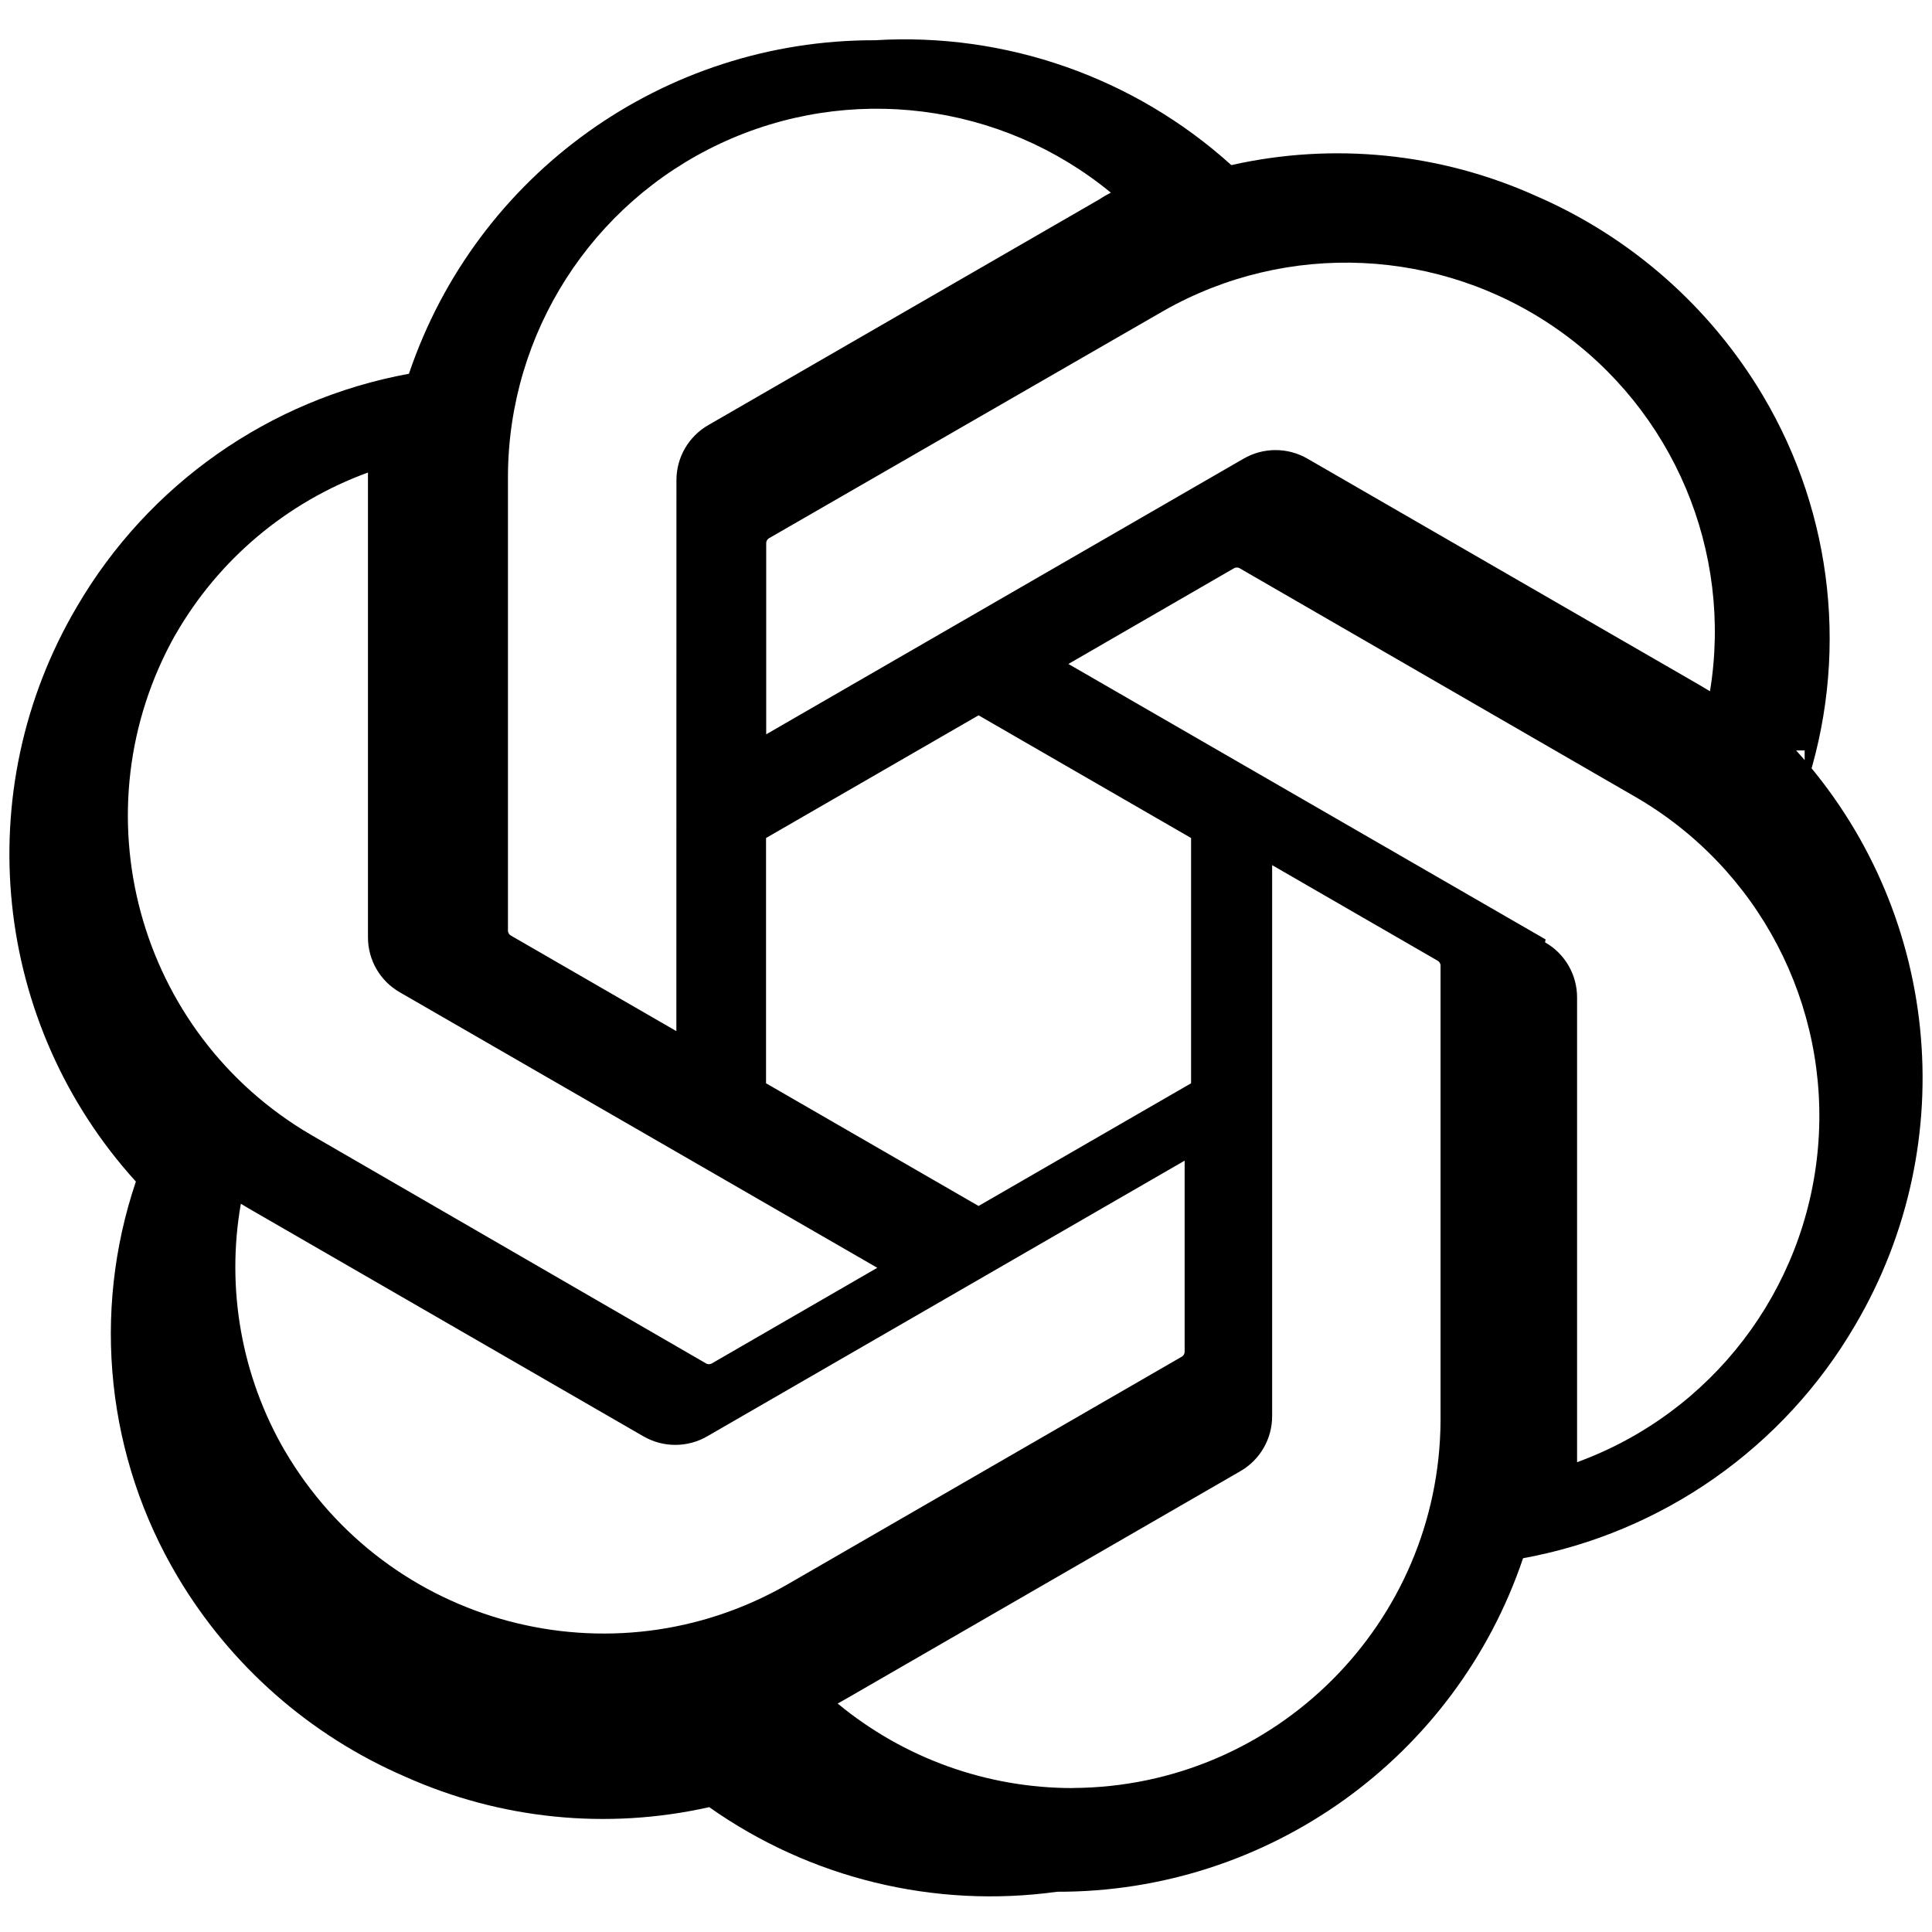
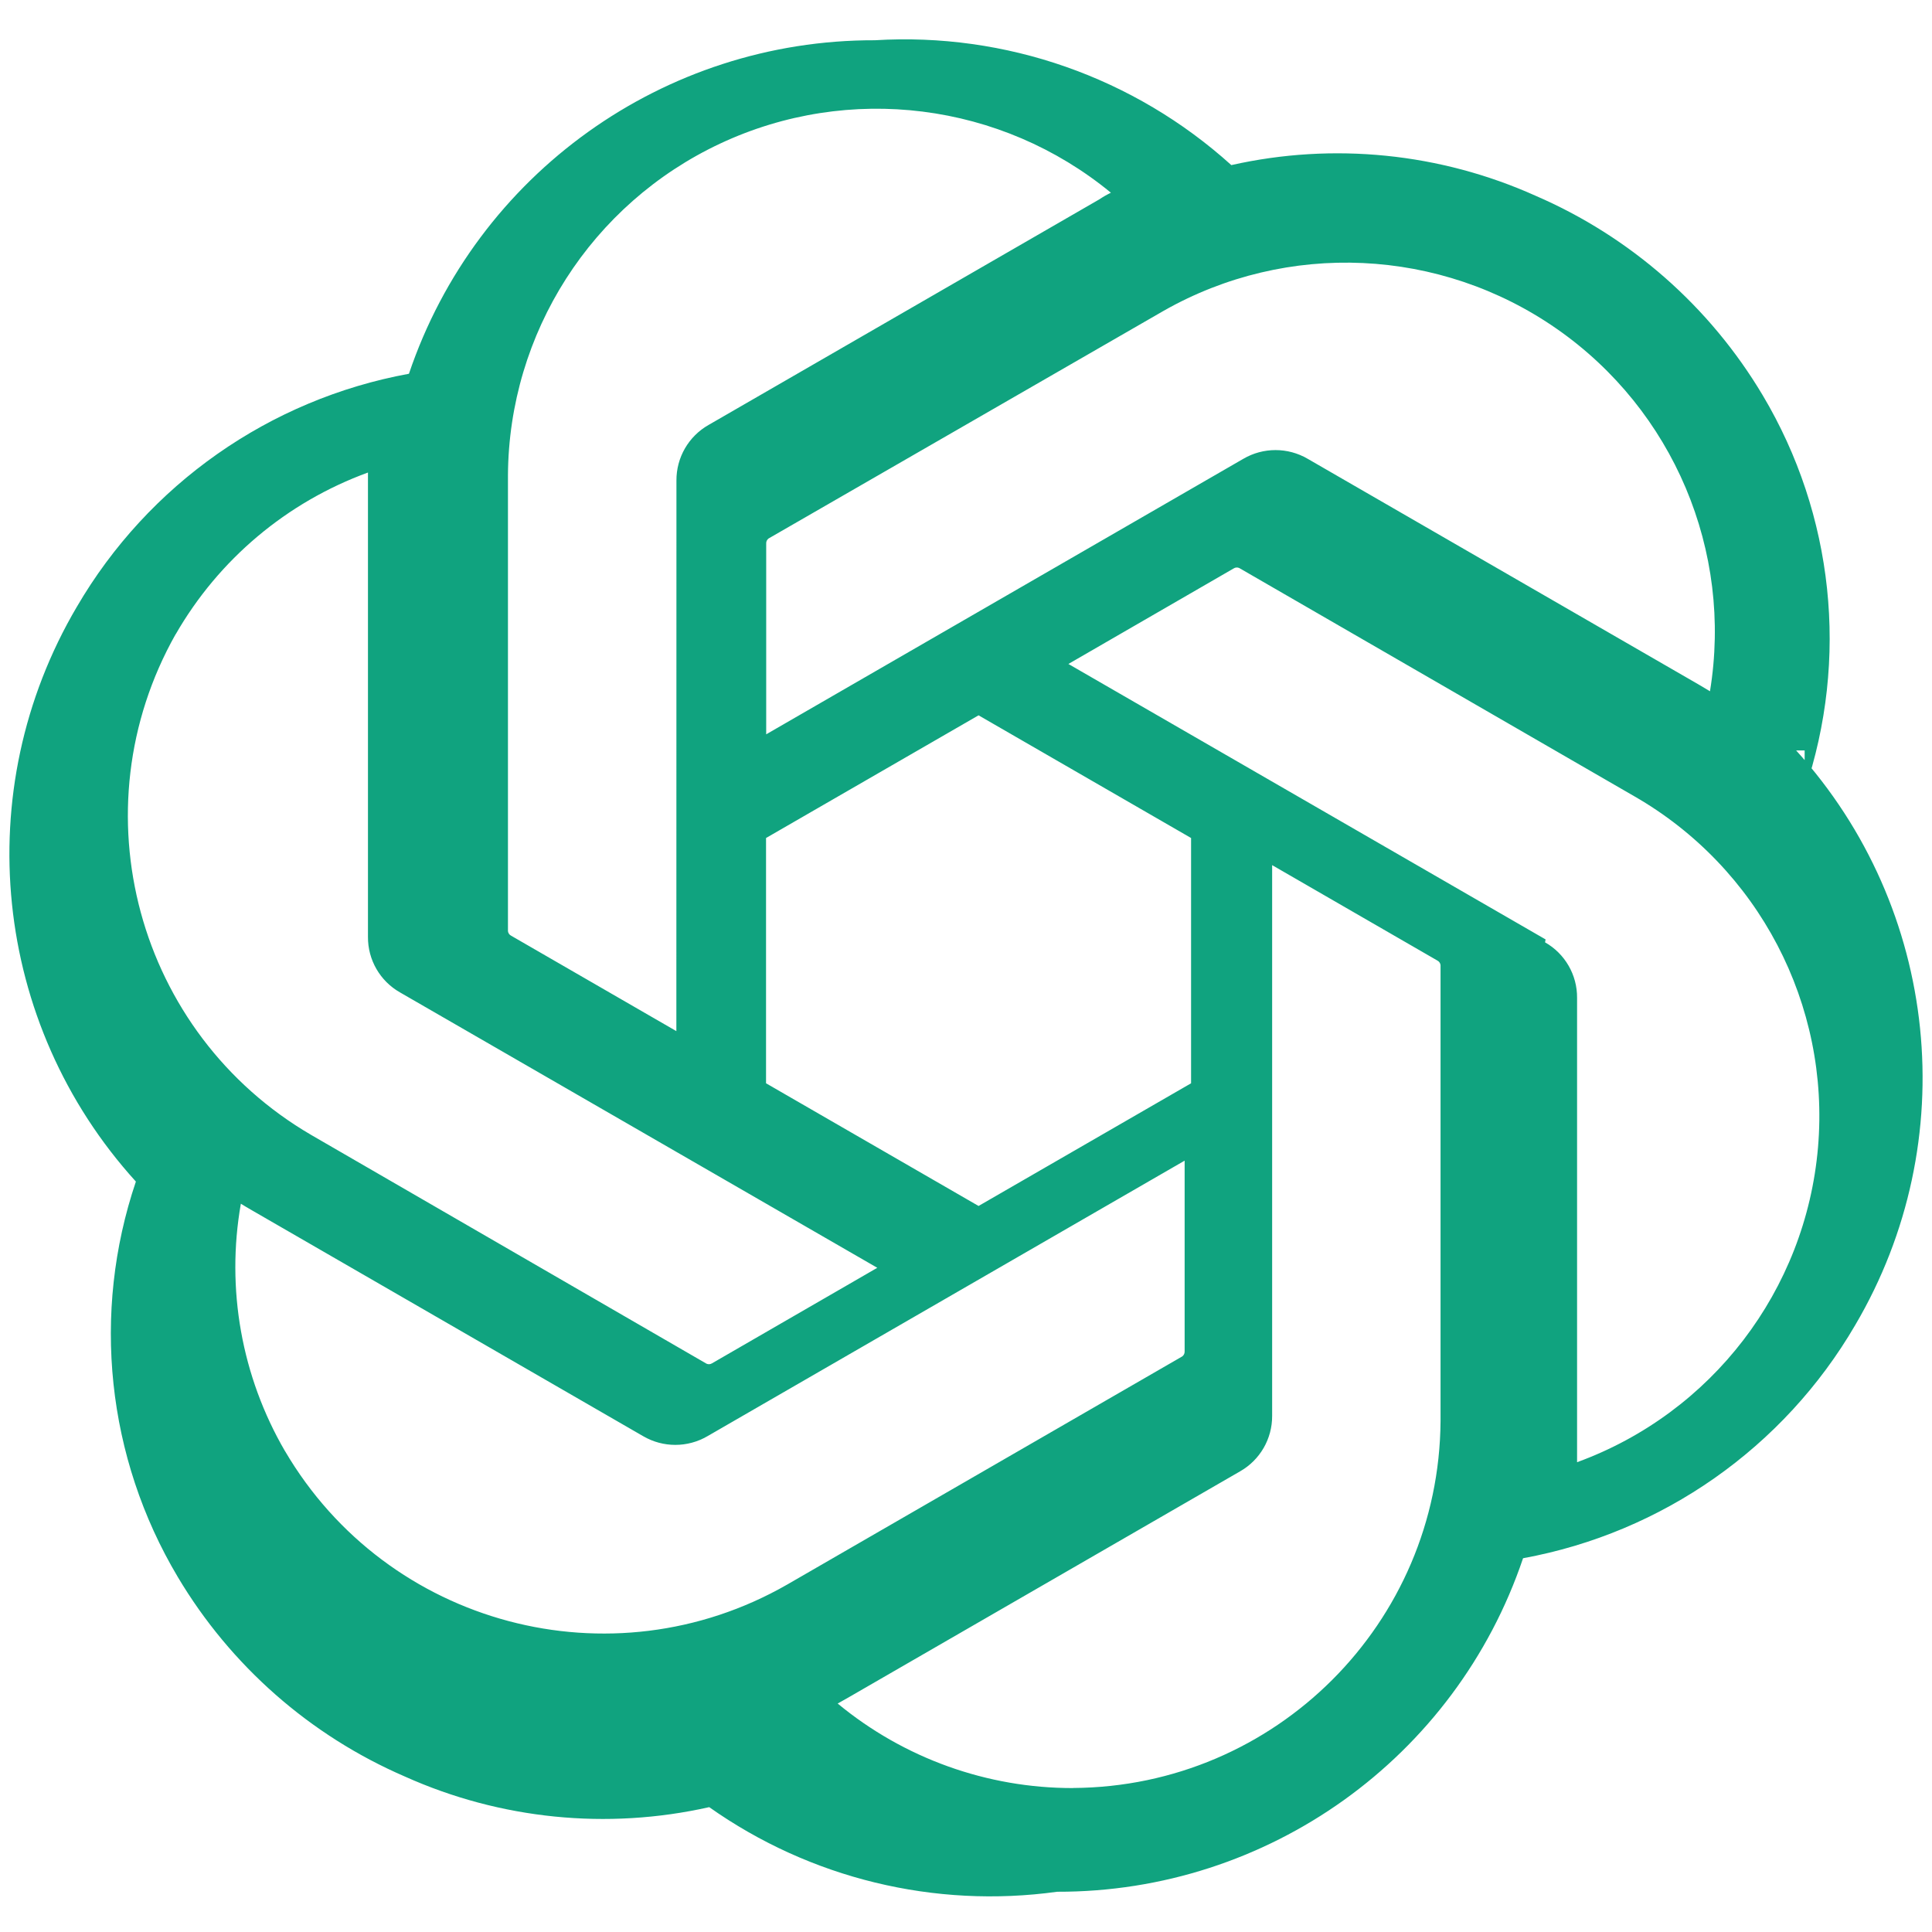
- <svg xmlns="http://www.w3.org/2000/svg" viewBox="0 0 24 24" fill="currentColor">
+ <svg xmlns="http://www.w3.org/2000/svg" viewBox="0 0 24 24" fill="#10A37F">
  <path d="M22.418 9.822a5.903 5.903 0 0 0-.52-4.91 6.1 6.1 0 0 0-2.822-2.48 6.007 6.007 0 0 0-3.78-.381A6.053 6.053 0 0 0 10.868.5a6.093 6.093 0 0 0-5.788 4.143 6.033 6.033 0 0 0-4.126 2.896 6.052 6.052 0 0 0 .734 7.139 5.903 5.903 0 0 0 .52 4.911 6.1 6.1 0 0 0 2.822 2.48 6.007 6.007 0 0 0 3.78.38A6.053 6.053 0 0 0 13.132 23.5a6.093 6.093 0 0 0 5.788-4.143 6.033 6.033 0 0 0 4.126-2.896 6.052 6.052 0 0 0-.734-7.139h.106Zm-9.088 12.39a4.577 4.577 0 0 1-2.924-1.05c.037-.02.1-.056.143-.081l4.855-2.803a.788.788 0 0 0 .399-.69v-6.841l2.052 1.185a.073.073 0 0 1 .04.056v5.663a4.59 4.59 0 0 1-4.564 4.56h-.001Zm-9.79-4.186a4.547 4.547 0 0 1-.548-3.073c.036.022.098.06.143.085l4.855 2.803a.792.792 0 0 0 .798 0l5.928-3.423v2.37a.073.073 0 0 1-.03.062l-4.909 2.835a4.587 4.587 0 0 1-6.237-1.66ZM2.182 7.88A4.556 4.556 0 0 1 4.571 5.87v5.768a.786.786 0 0 0 .398.69l5.929 3.421-2.052 1.186a.072.072 0 0 1-.07.005L3.868 14.1a4.59 4.59 0 0 1-1.686-6.222ZM19.2 11.67l-5.928-3.422L15.324 7.062a.072.072 0 0 1 .07-.006l4.907 2.835a4.579 4.579 0 0 1-.71 8.273v-5.768a.786.786 0 0 0-.398-.69l.007-.037Zm2.042-3.083a6.22 6.22 0 0 0-.143-.085l-4.855-2.803a.792.792 0 0 0-.798 0l-5.928 3.423V6.752a.073.073 0 0 1 .03-.063l4.909-2.829a4.583 4.583 0 0 1 6.785 4.727Zm-12.84 4.222L6.35 11.624a.073.073 0 0 1-.04-.057V5.904a4.58 4.58 0 0 1 7.49-3.51 1.17 1.17 0 0 0-.143.082l-4.855 2.803a.788.788 0 0 0-.399.69l-.001 6.841Zm1.114-2.399 2.64-1.524 2.64 1.524v3.047l-2.64 1.524-2.64-1.524v-3.047Z" />
</svg>
